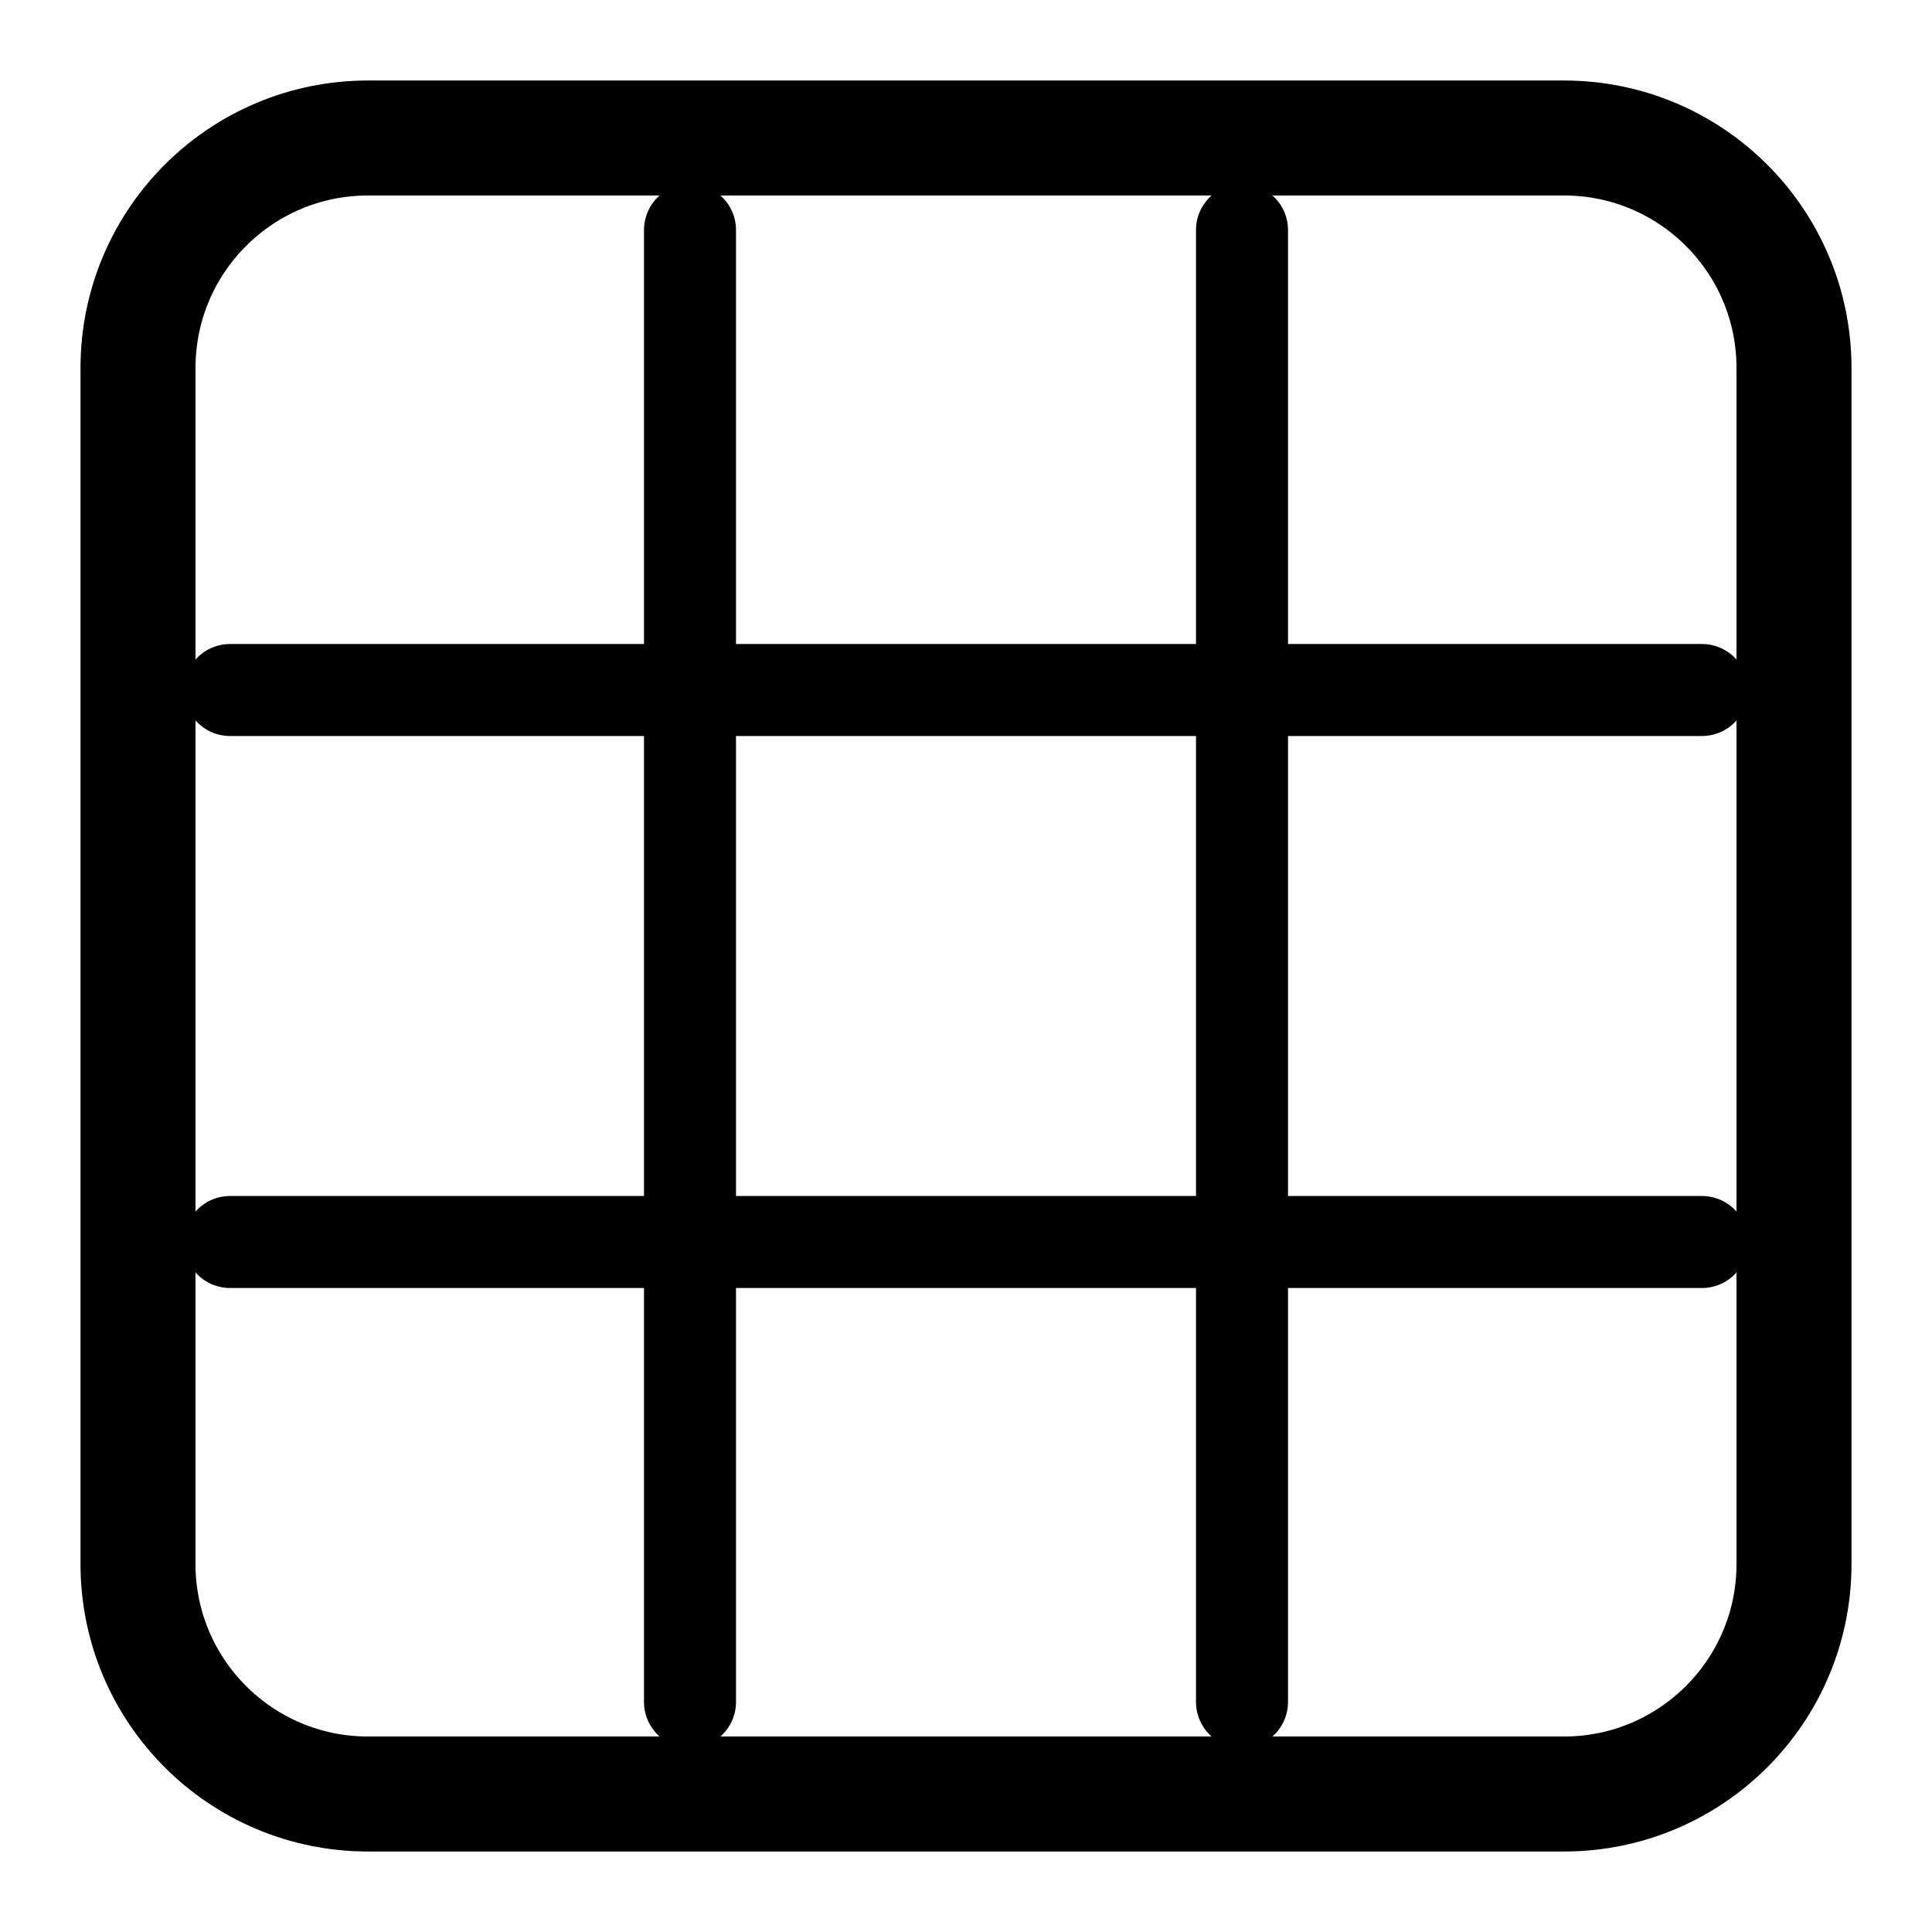
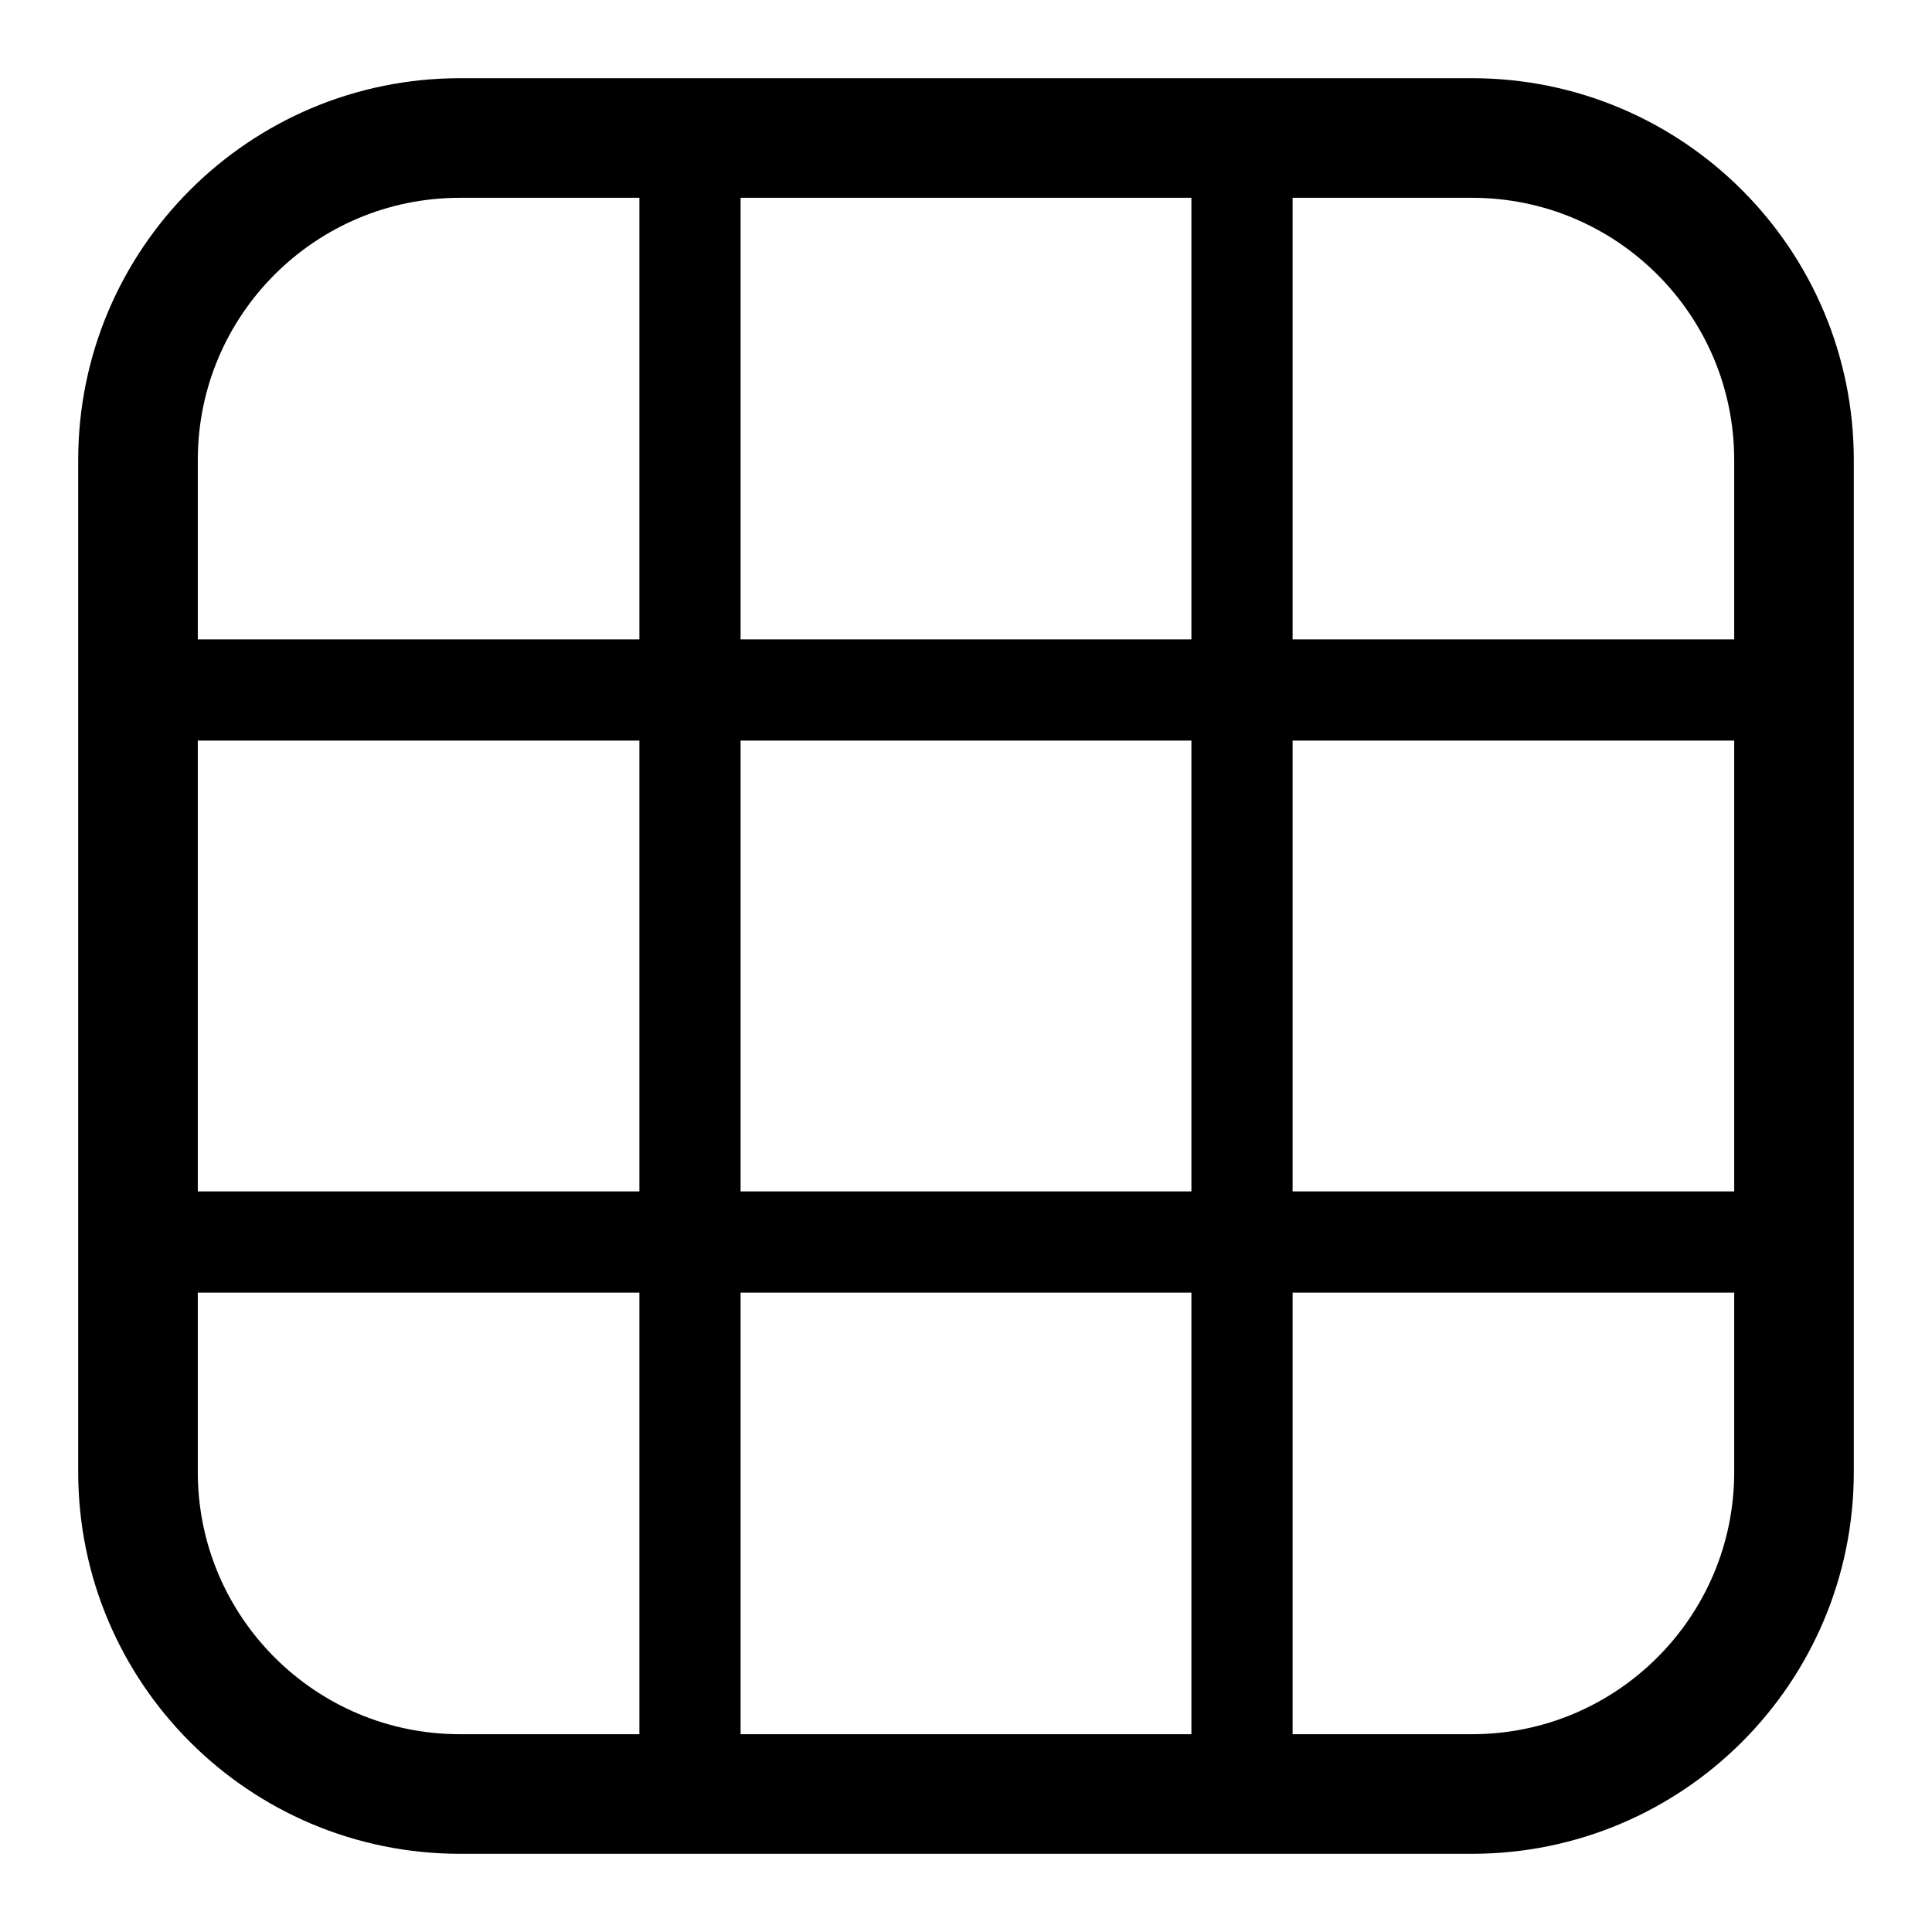
- <svg xmlns="http://www.w3.org/2000/svg" viewBox="0 0 42 42" width="42" height="42">
-   <rect x="3" y="3" width="36" height="36" rx="5" ry="5" fill="none" stroke="currentColor" stroke-width="2.5" />
-   <line x1="15" y1="5" x2="15" y2="37" stroke="currentColor" stroke-width="2" stroke-linecap="round" />
-   <line x1="27" y1="5" x2="27" y2="37" stroke="currentColor" stroke-width="2" stroke-linecap="round" />
-   <line x1="5" y1="15" x2="37" y2="15" stroke="currentColor" stroke-width="2" stroke-linecap="round" />
-   <line x1="5" y1="27" x2="37" y2="27" stroke="currentColor" stroke-width="2" stroke-linecap="round" />
+ <svg xmlns="http://www.w3.org/2000/svg" viewBox="0 0 42 42" width="42" height="42" role="img" aria-label="SimpleGrid">
+   <g fill="none" stroke="currentColor">
+     <rect x="3" y="3" width="36" height="36" rx="7" stroke-width="2.6" />
+     <path d="M15 3v36M27 3v36M3 15h36M3 27h36" stroke-width="2.2" />
+   </g>
</svg>
